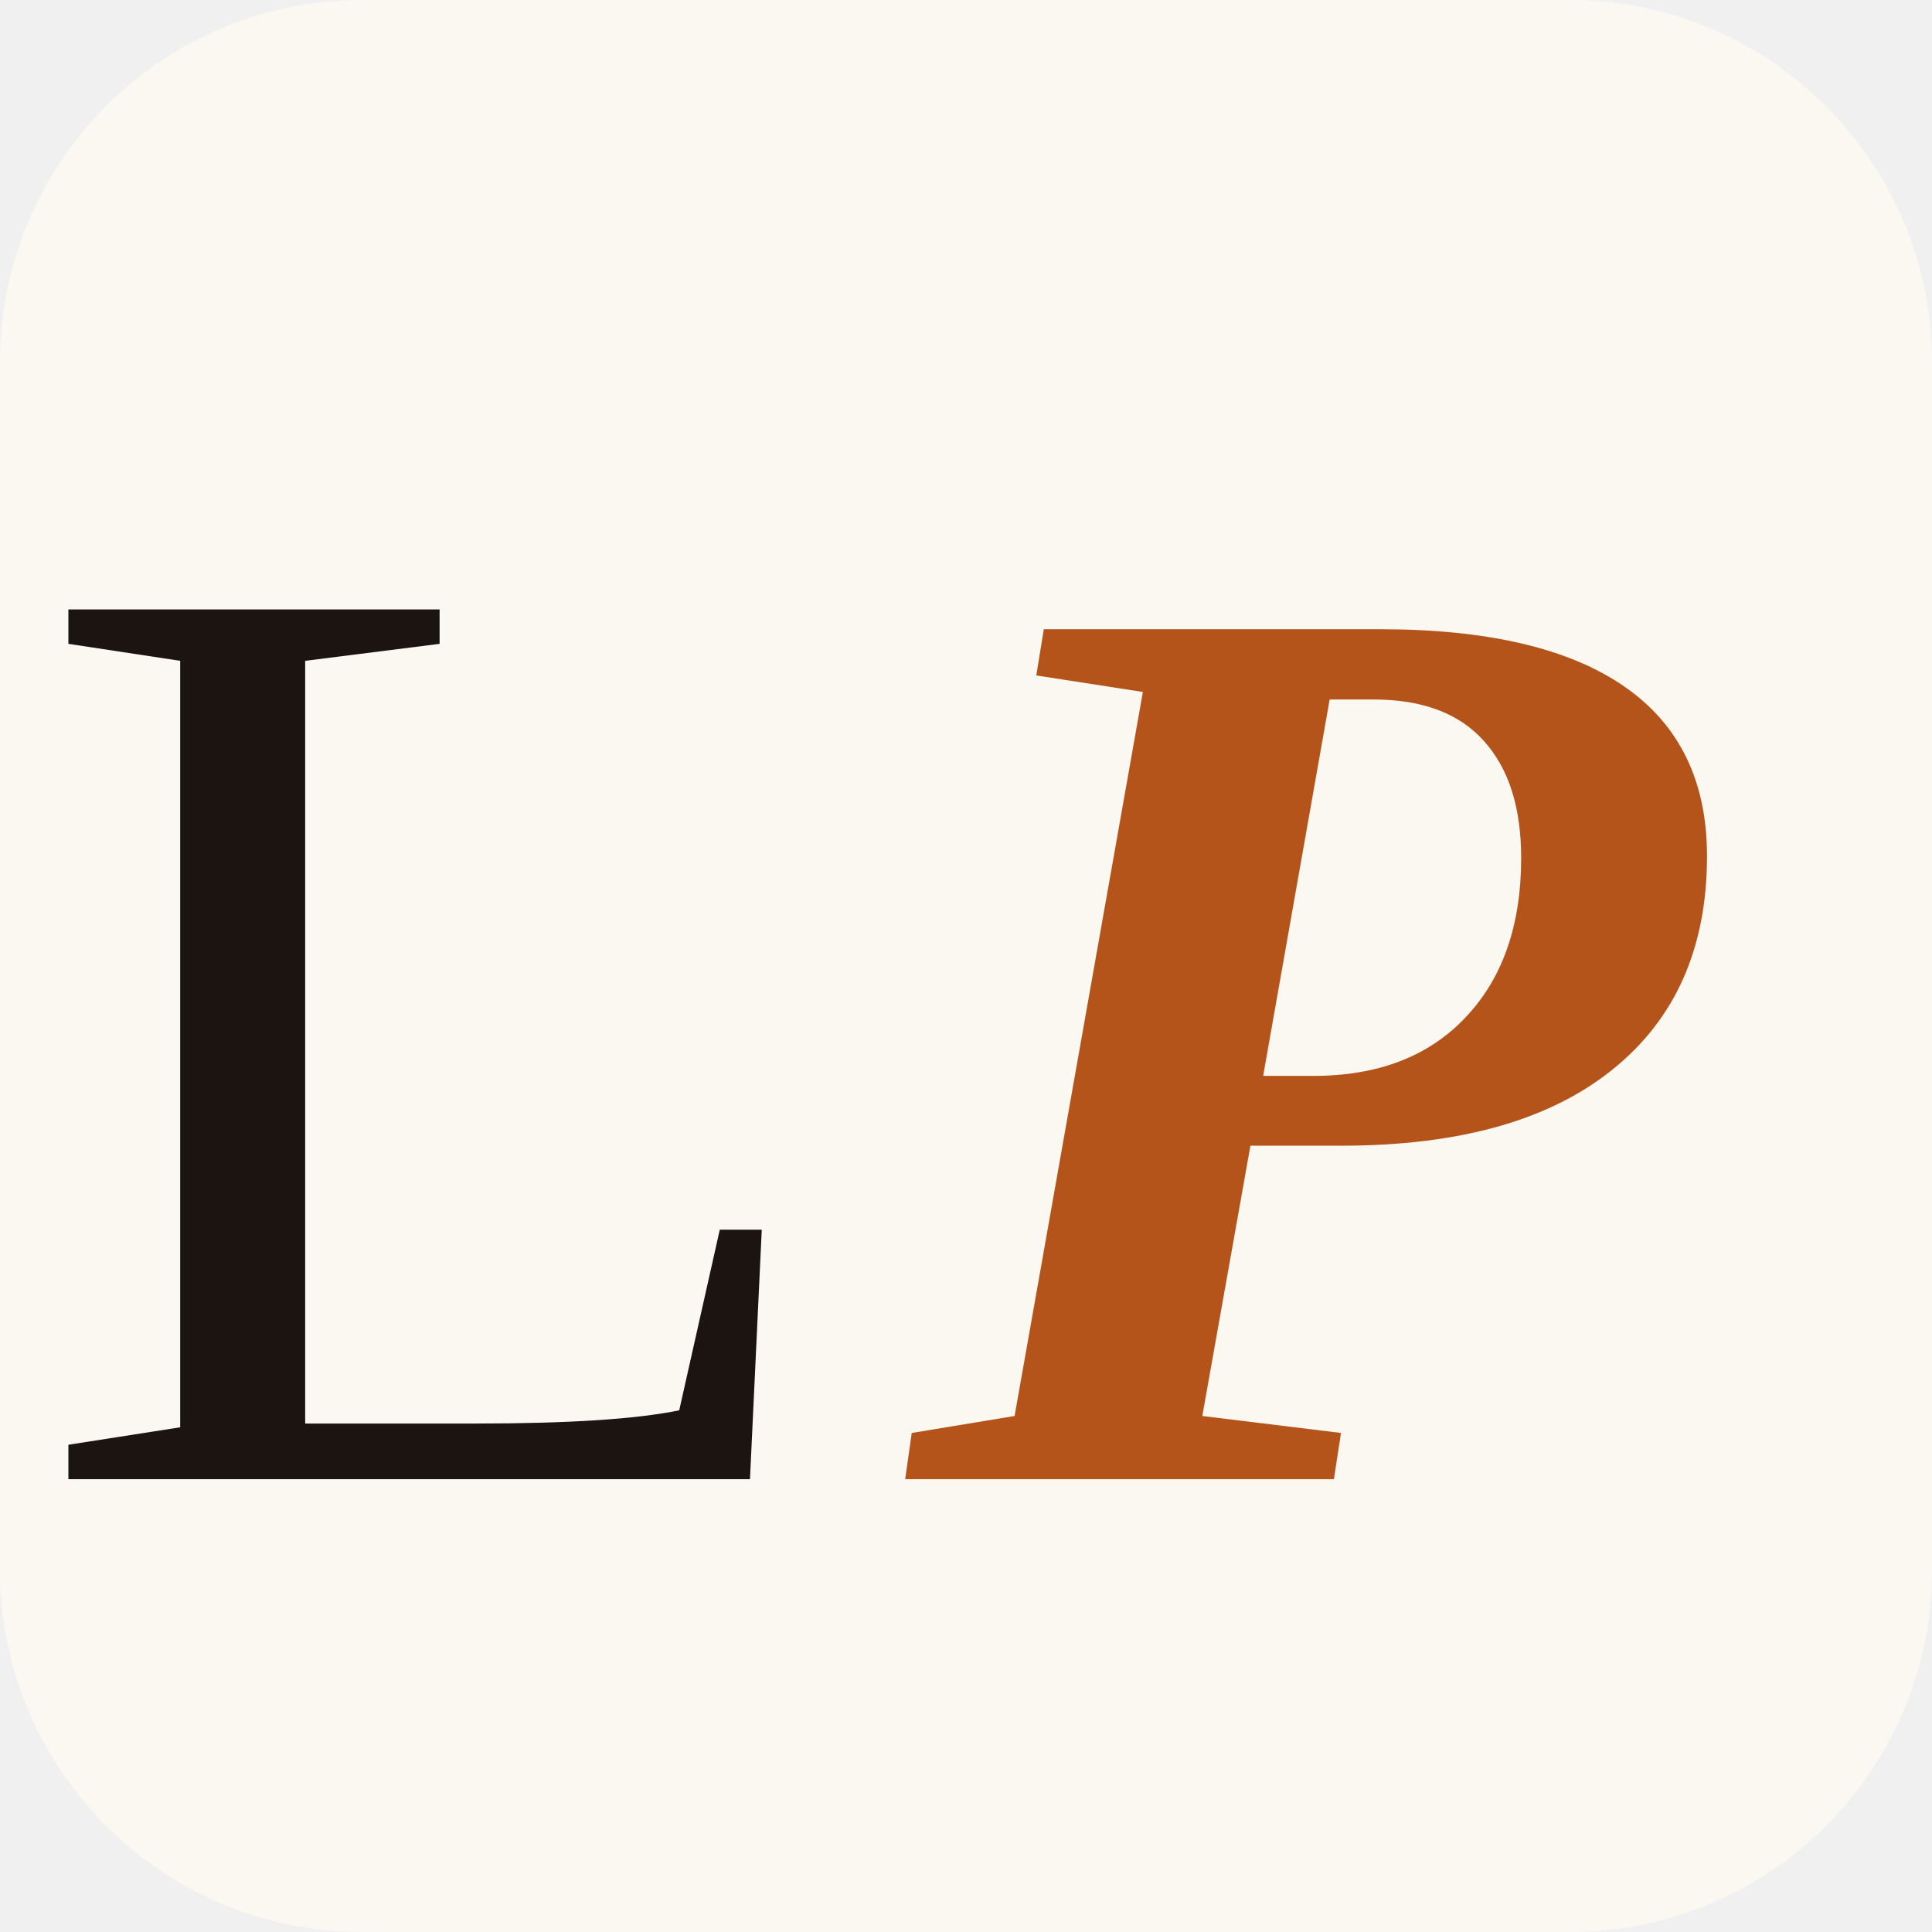
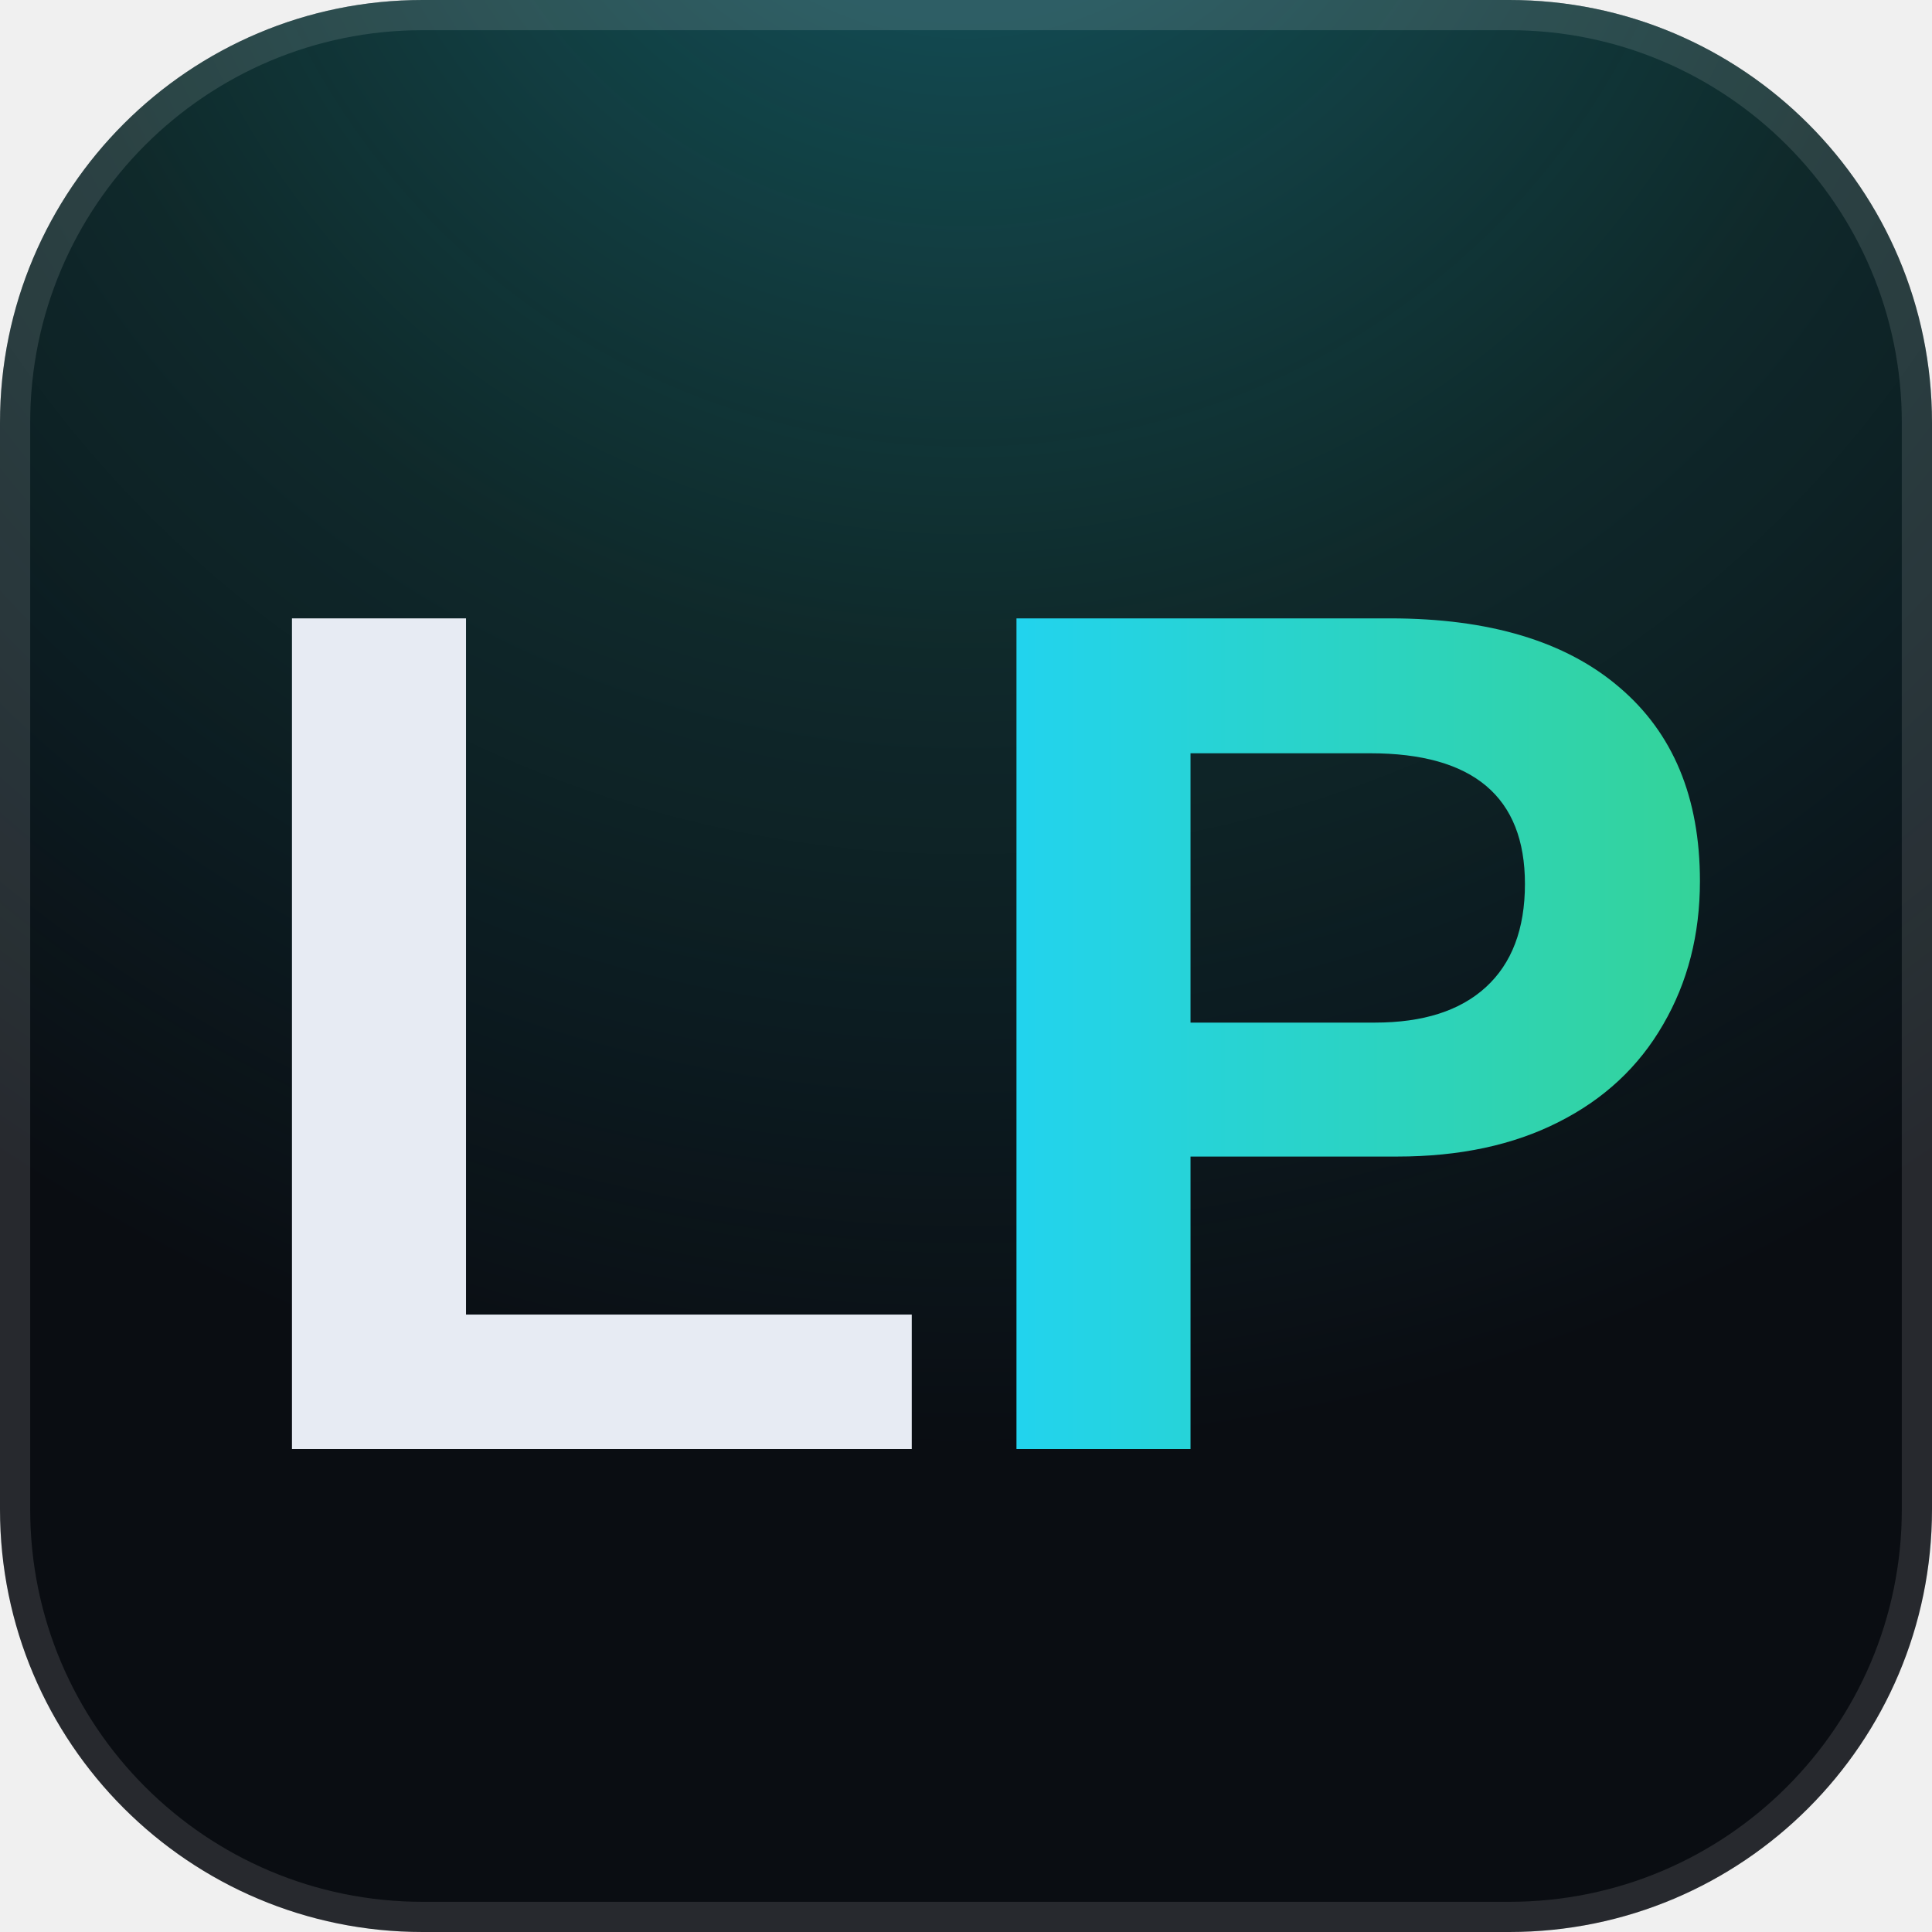
<svg xmlns="http://www.w3.org/2000/svg" viewBox="0 0 64 64" role="img" aria-label="Lymperis Perakis">
-   <rect width="64" height="64" rx="12" fill="#fbf8f2" />
-   <text x="1" y="49" font-family="Georgia, 'Times New Roman', serif" font-weight="500" font-size="44" fill="#1b1410">L</text>
-   <text x="30" y="49" font-family="Georgia, 'Times New Roman', serif" font-style="italic" font-weight="700" font-size="43" fill="#b4541a">P</text>
+   <defs>
+     <radialGradient id="glow" cx="0.5" cy="-0.15" r="0.9">
+       <stop offset="0" stop-color="#22D3EE" stop-opacity="0.38" />
+       <stop offset="0.55" stop-color="#2DD4BF" stop-opacity="0.14" />
+       <stop offset="1" stop-color="#22D3EE" stop-opacity="0" />
+     </radialGradient>
+     <linearGradient id="accent" x1="0" y1="0" x2="1" y2="0">
+       <stop offset="0" stop-color="#22D3EE" />
+       <stop offset="1" stop-color="#34D399" />
+     </linearGradient>
+   </defs>
+   <rect width="64" height="64" rx="14" fill="#0A0D12" />
+   <rect width="64" height="64" rx="14" fill="url(#glow)" />
+   <rect x="0.5" y="0.5" width="63" height="63" rx="13.5" fill="none" stroke="#FFFFFF" stroke-opacity="0.12" />
+   <text x="7" y="48" font-family="-apple-system, 'Segoe UI', 'Helvetica Neue', Arial, sans-serif" font-weight="700" font-size="40" letter-spacing="-1" fill="#E7EBF3">L</text>
+   <text x="31" y="48" font-family="-apple-system, 'Segoe UI', 'Helvetica Neue', Arial, sans-serif" font-weight="700" font-size="40" letter-spacing="-1" fill="url(#accent)">P</text>
</svg>
